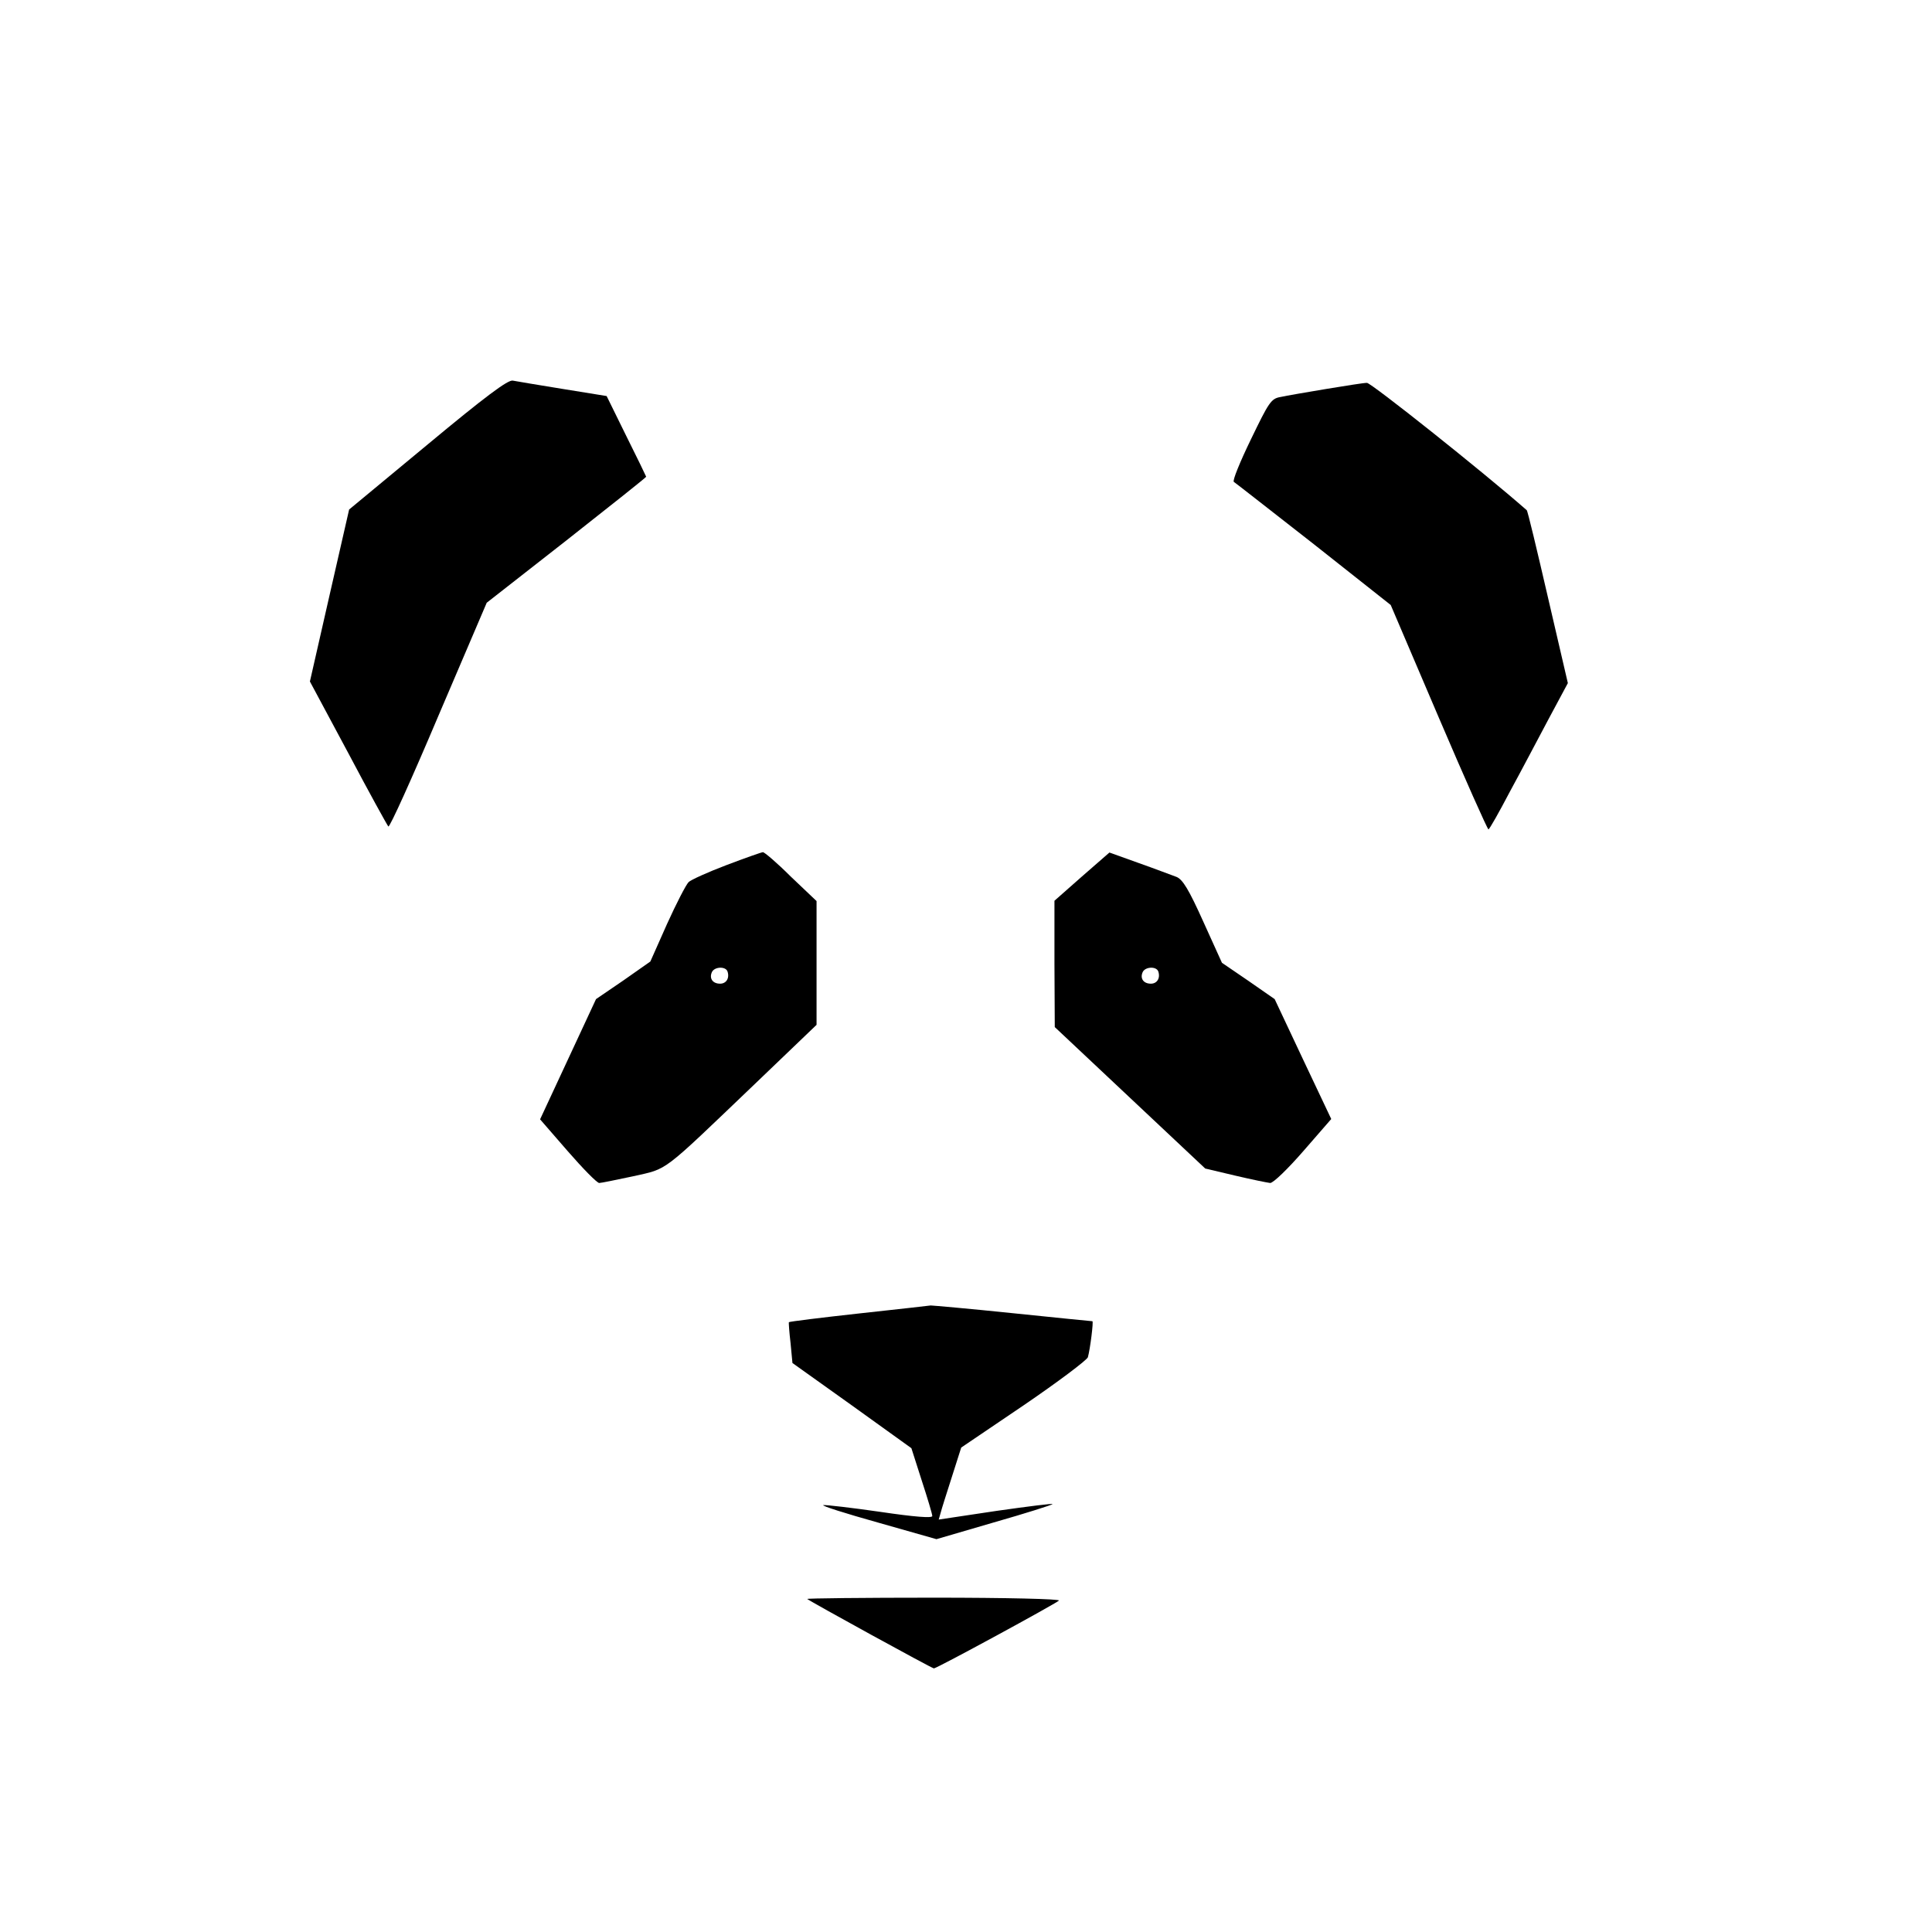
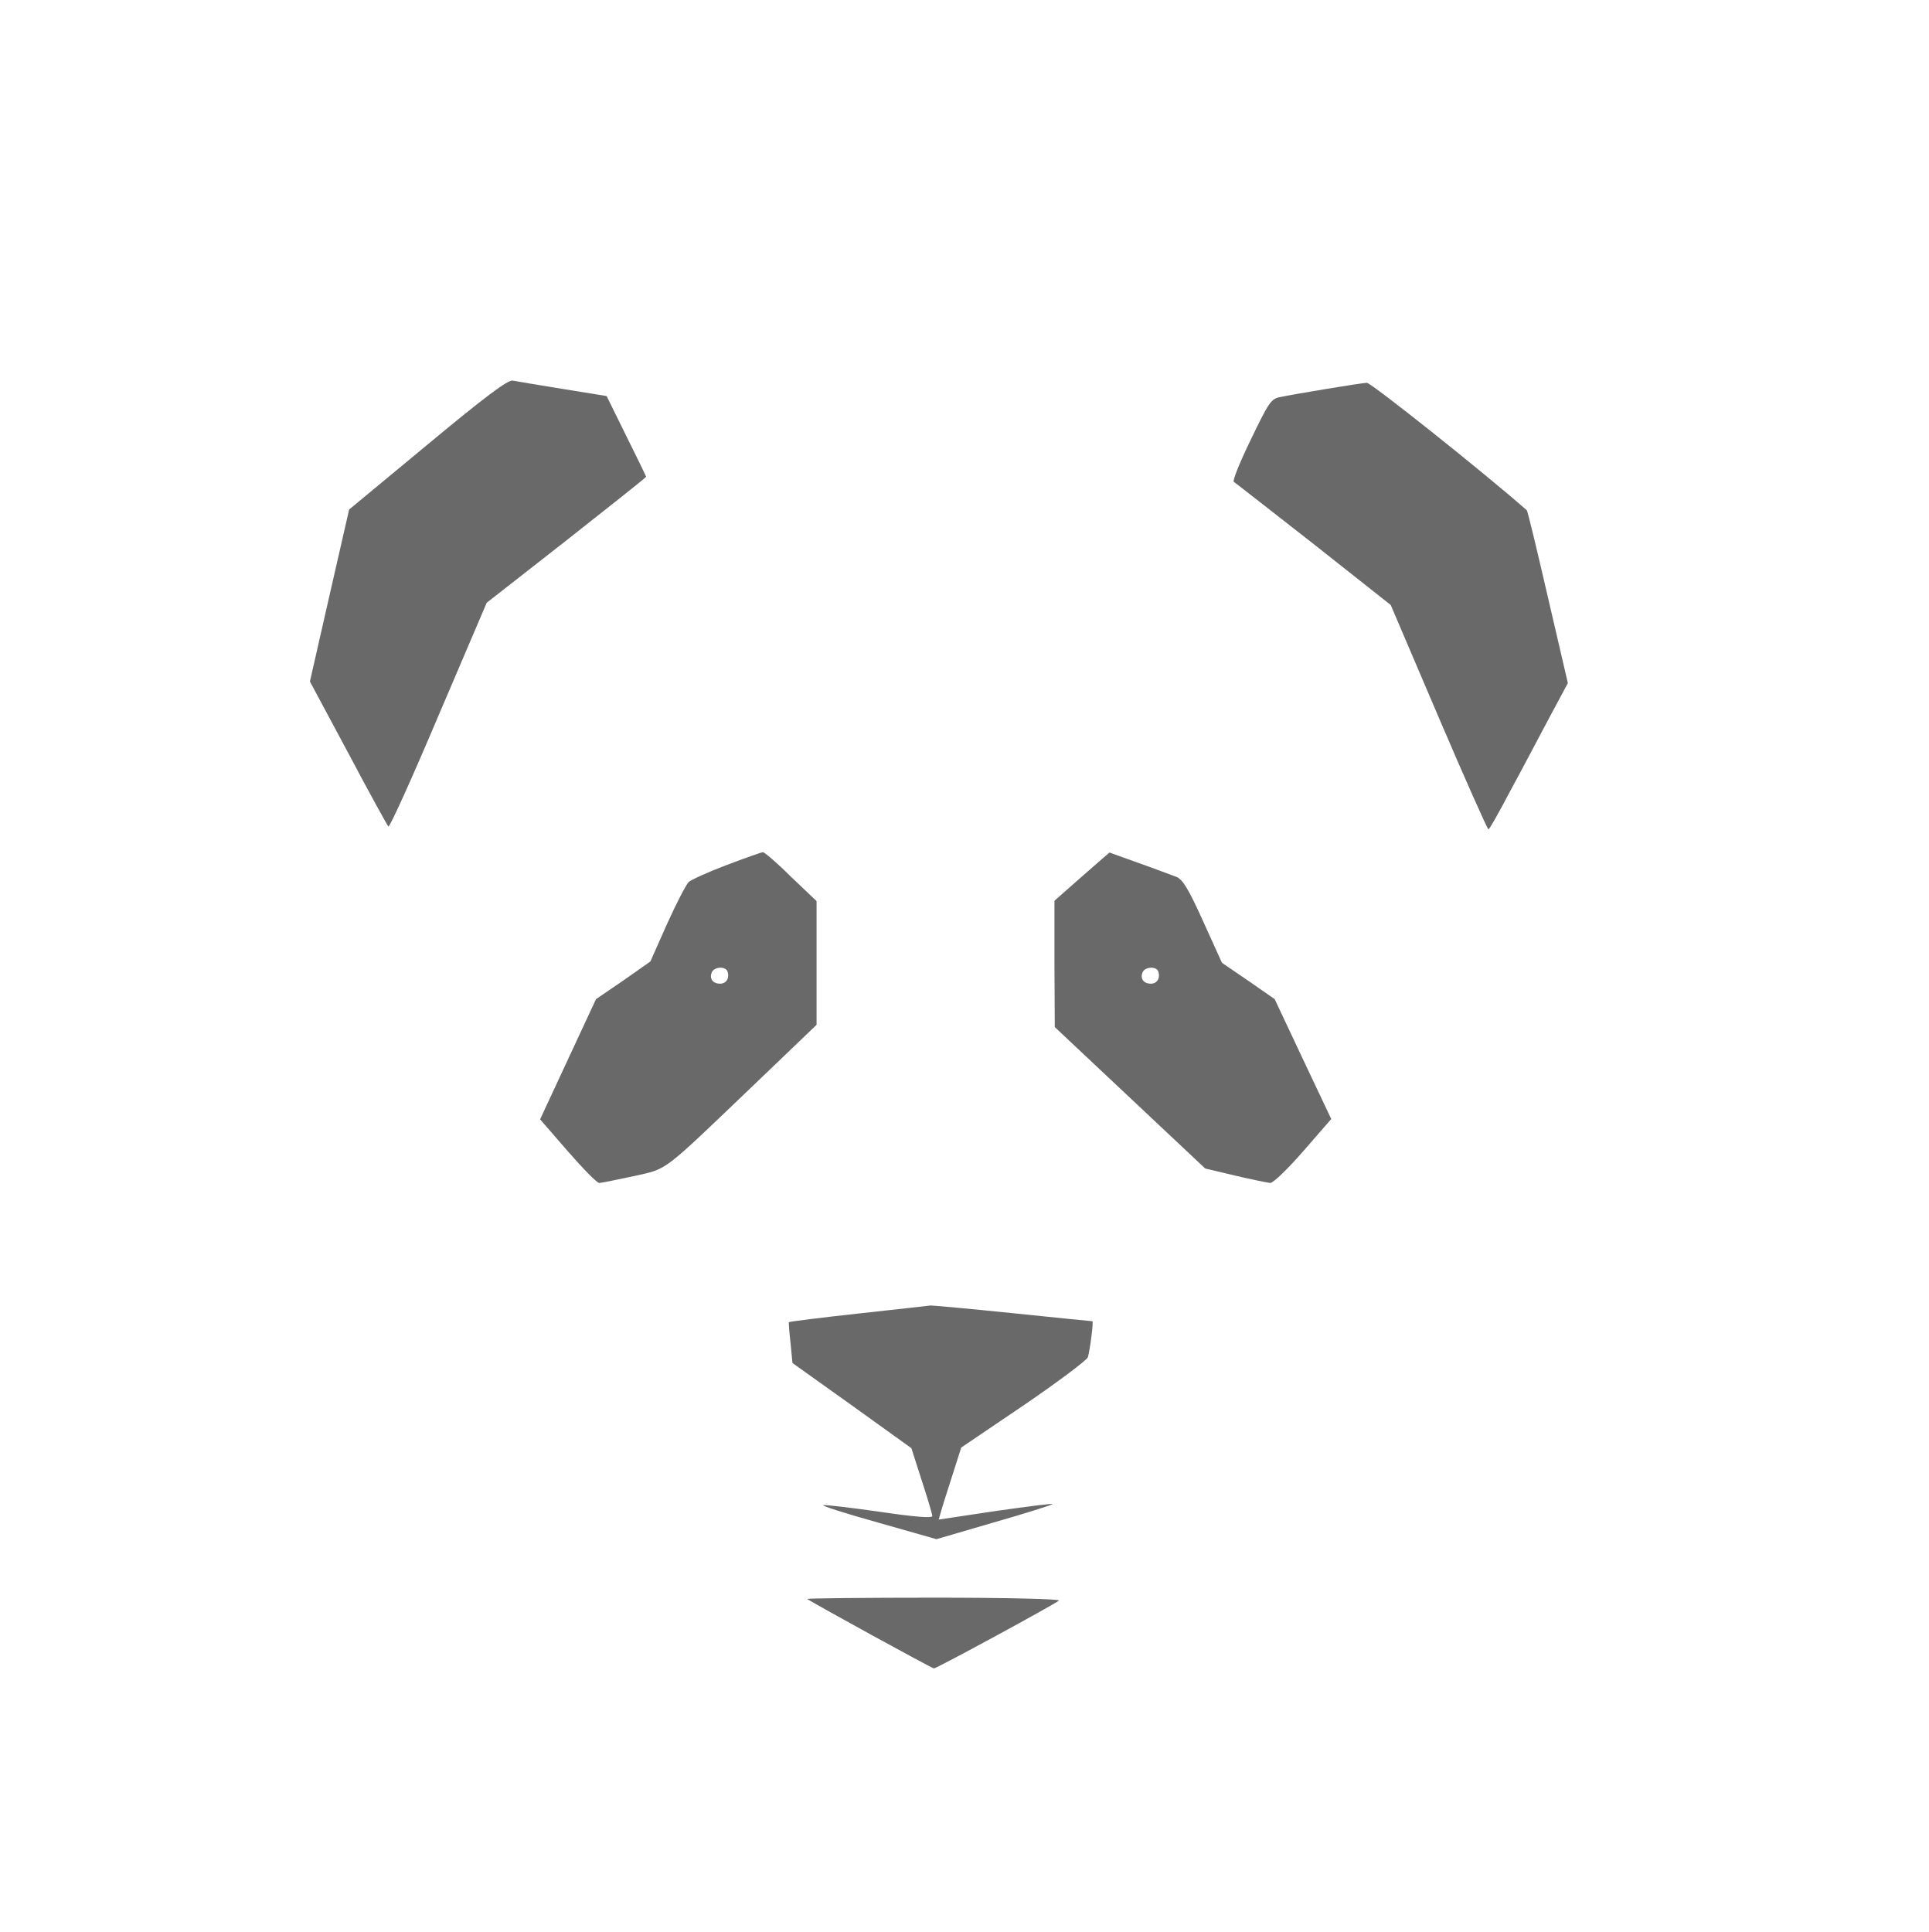
<svg xmlns="http://www.w3.org/2000/svg" version="1.0" width="600pt" height="601pt" viewBox="0 0 600 601" preserveAspectRatio="xMidYMid meet">
-   <g transform="translate(0,601) scale(0.1,-0.1)" fill="#000000" stroke="none">
+   <g transform="translate(0,601) scale(0.1,-0.1)" fill="#696969" stroke="none">
    <path d="M1331 4628 l-245 -203 -61 -267 -61 -268 119 -222 c65 -123 122 -226 125 -229 4 -4 74 151 156 345 l150 351 248 194 c136 107 248 196 248 198 0 1 -28 59 -62 127 l-61 124 -136 22 c-75 12 -145 24 -156 26 -15 3 -86 -50 -264 -198z" />
    <path d="M4125 4800 c-60 -10 -124 -21 -142 -25 -29 -5 -36 -16 -92 -132 -34 -70 -58 -129 -53 -132 5 -3 117 -91 249 -194 l239 -189 149 -349 c82 -192 152 -349 155 -349 3 0 33 53 67 118 35 64 89 167 121 227 l59 110 -62 267 c-34 147 -63 269 -66 271 -139 122 -485 397 -497 396 -10 0 -66 -9 -127 -19z" />
    <path d="M2260 3319 c-58 -22 -111 -46 -118 -53 -8 -8 -38 -66 -67 -130 l-52 -117 -84 -59 -85 -58 -87 -187 -87 -187 86 -99 c47 -54 91 -99 98 -99 6 0 54 10 106 21 110 25 84 6 378 287 l192 184 0 192 0 193 -80 76 c-43 43 -83 77 -87 76 -4 0 -55 -18 -113 -40z m3 -331 c7 -21 -4 -38 -23 -38 -23 0 -34 16 -26 35 7 18 43 20 49 3z" />
    <path d="M3365 3283 l-85 -75 0 -197 1 -196 234 -220 234 -220 93 -22 c51 -12 100 -22 109 -23 10 0 56 45 103 99 l87 100 -88 186 -88 187 -82 57 -82 56 -58 128 c-45 100 -64 131 -83 139 -14 5 -66 25 -117 43 l-92 33 -86 -75z m238 -295 c7 -21 -4 -38 -23 -38 -23 0 -34 16 -26 35 7 18 43 20 49 3z" />
    <path d="M2671 1924 c-118 -13 -215 -25 -217 -27 -1 -1 1 -30 5 -64 l6 -63 185 -132 185 -133 32 -100 c18 -55 33 -105 33 -111 0 -7 -54 -3 -162 13 -90 13 -169 22 -177 21 -7 -2 69 -26 169 -54 l183 -52 178 52 c98 28 180 54 183 57 3 3 -75 -7 -174 -21 l-180 -27 6 21 c3 12 19 62 35 112 l29 91 195 132 c107 73 196 140 199 149 7 25 18 112 14 112 -2 0 -113 11 -248 25 -135 14 -249 24 -255 24 -5 -1 -106 -12 -224 -25z" />
    <path d="M2511 1036 c11 -9 388 -216 394 -216 9 0 377 200 389 211 5 5 -165 9 -389 9 -219 0 -396 -2 -394 -4z" />
  </g>
</svg>
